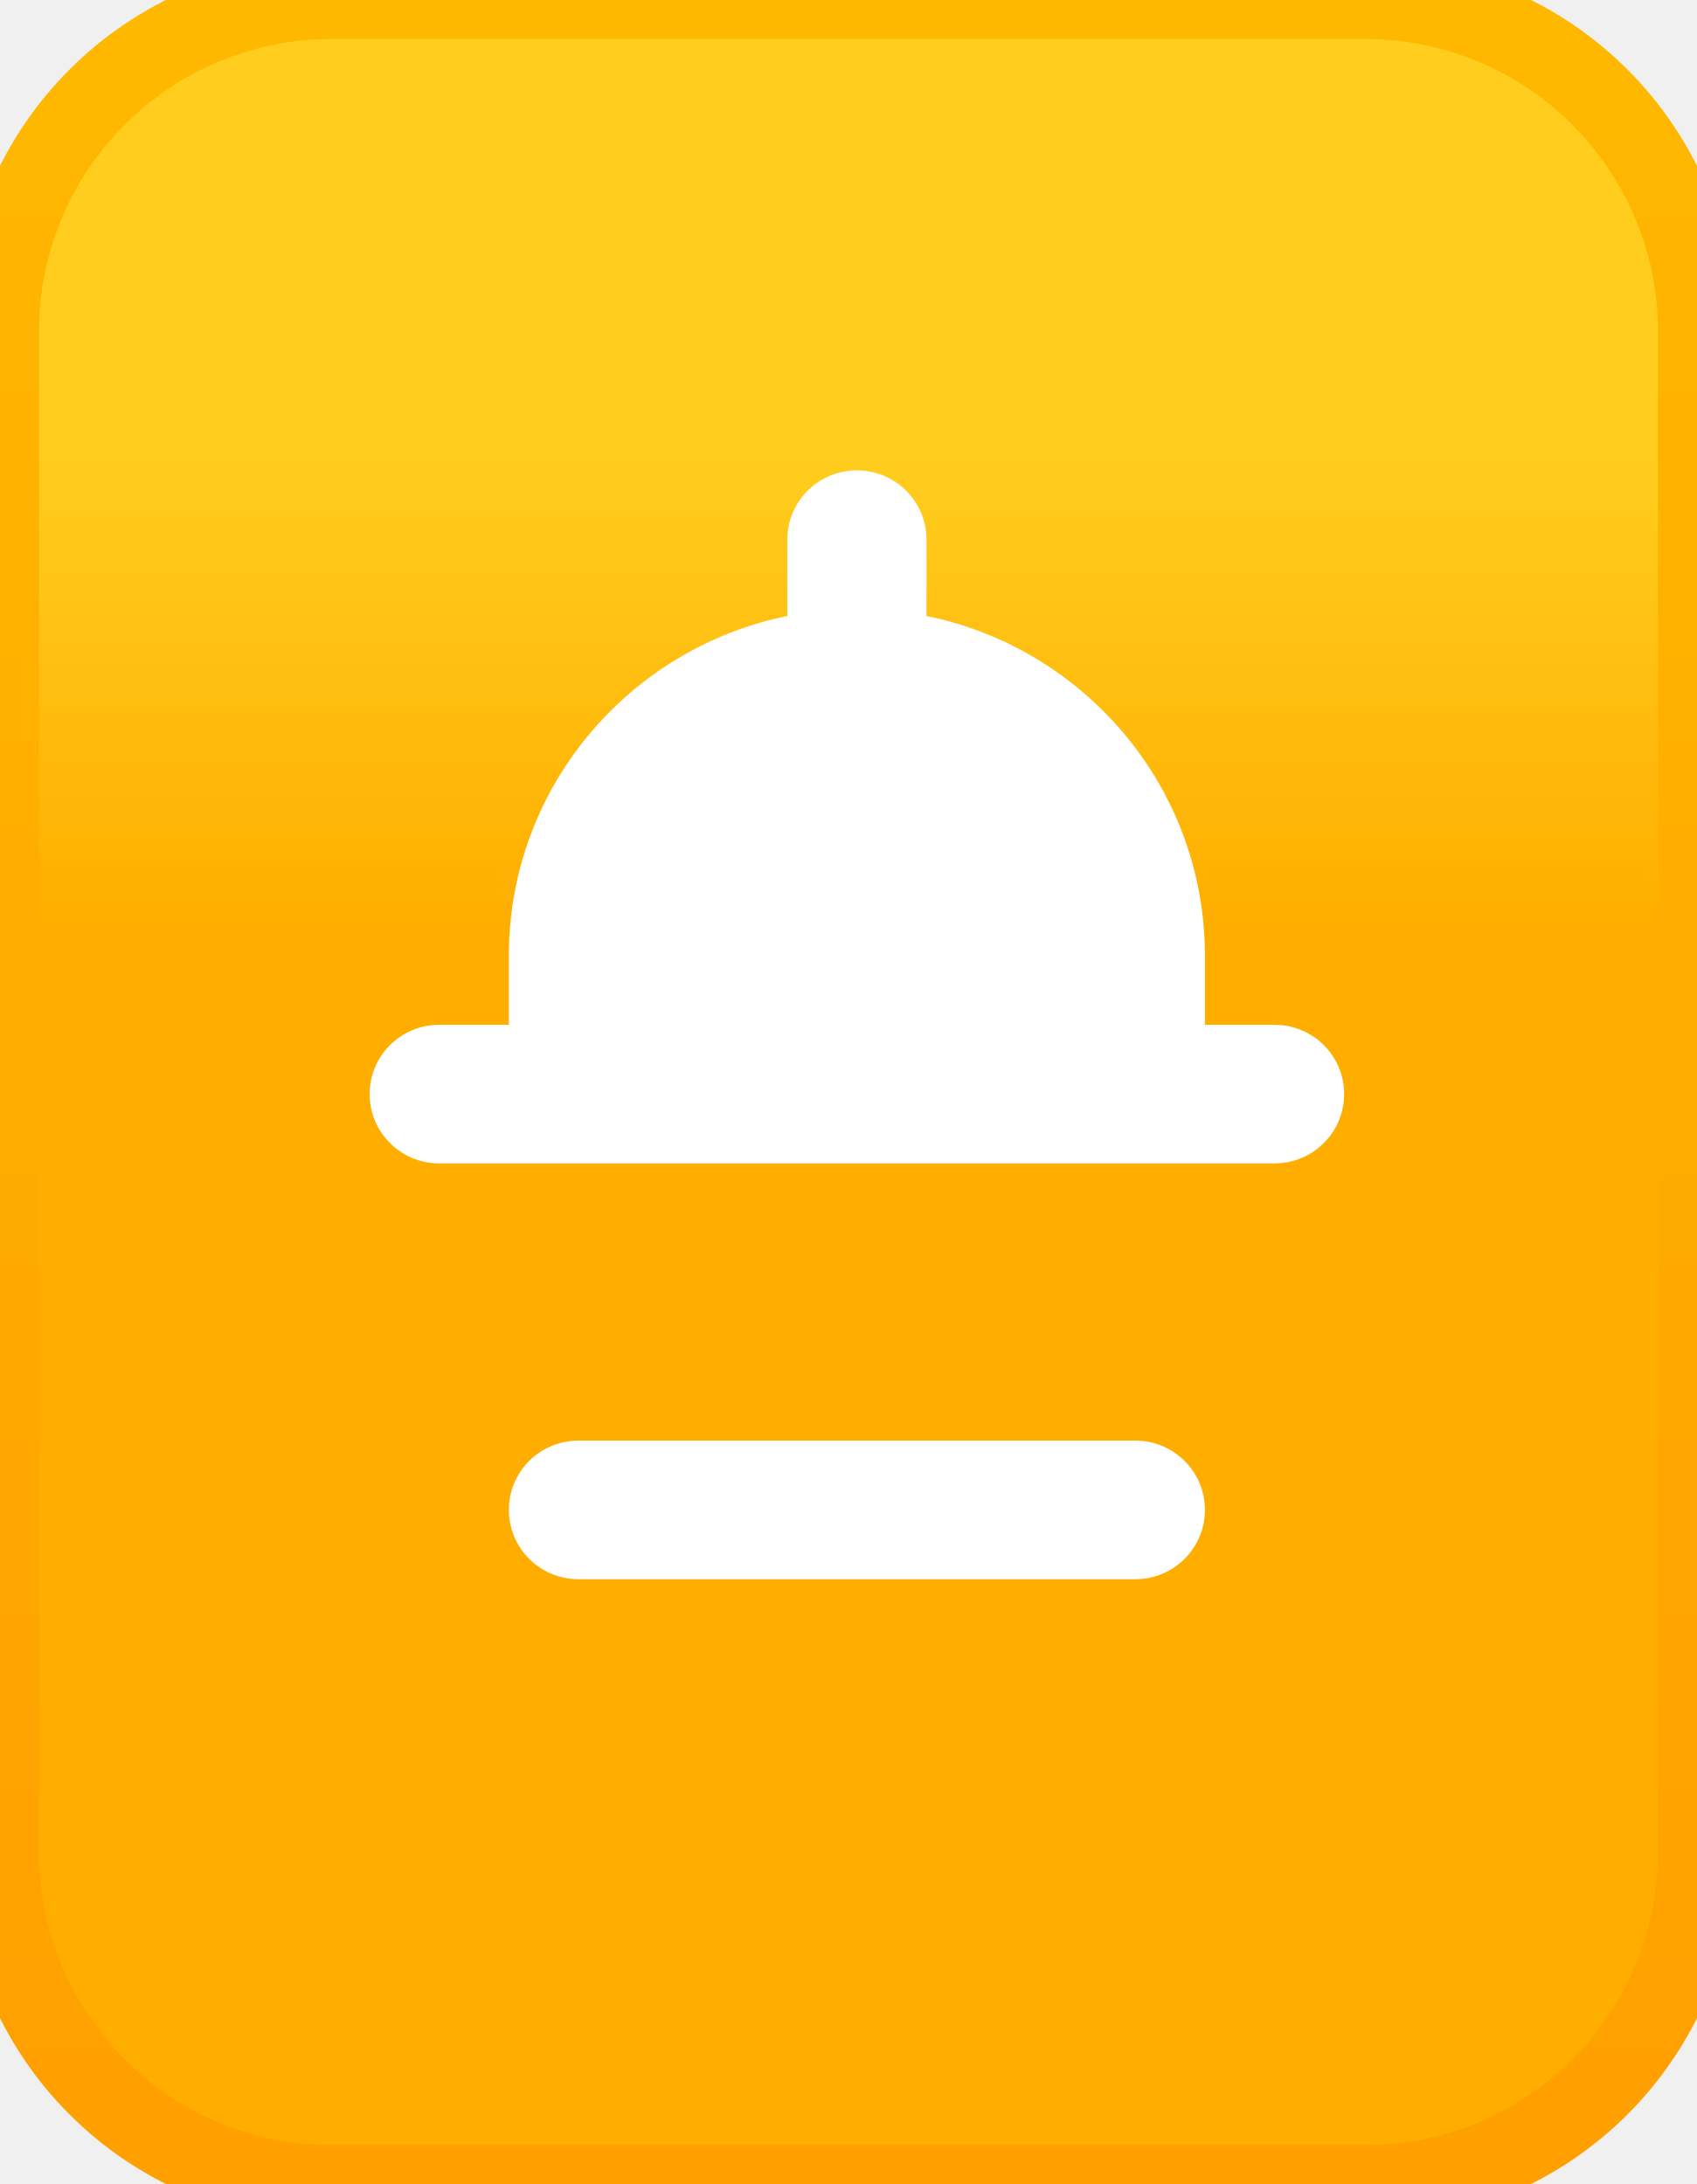
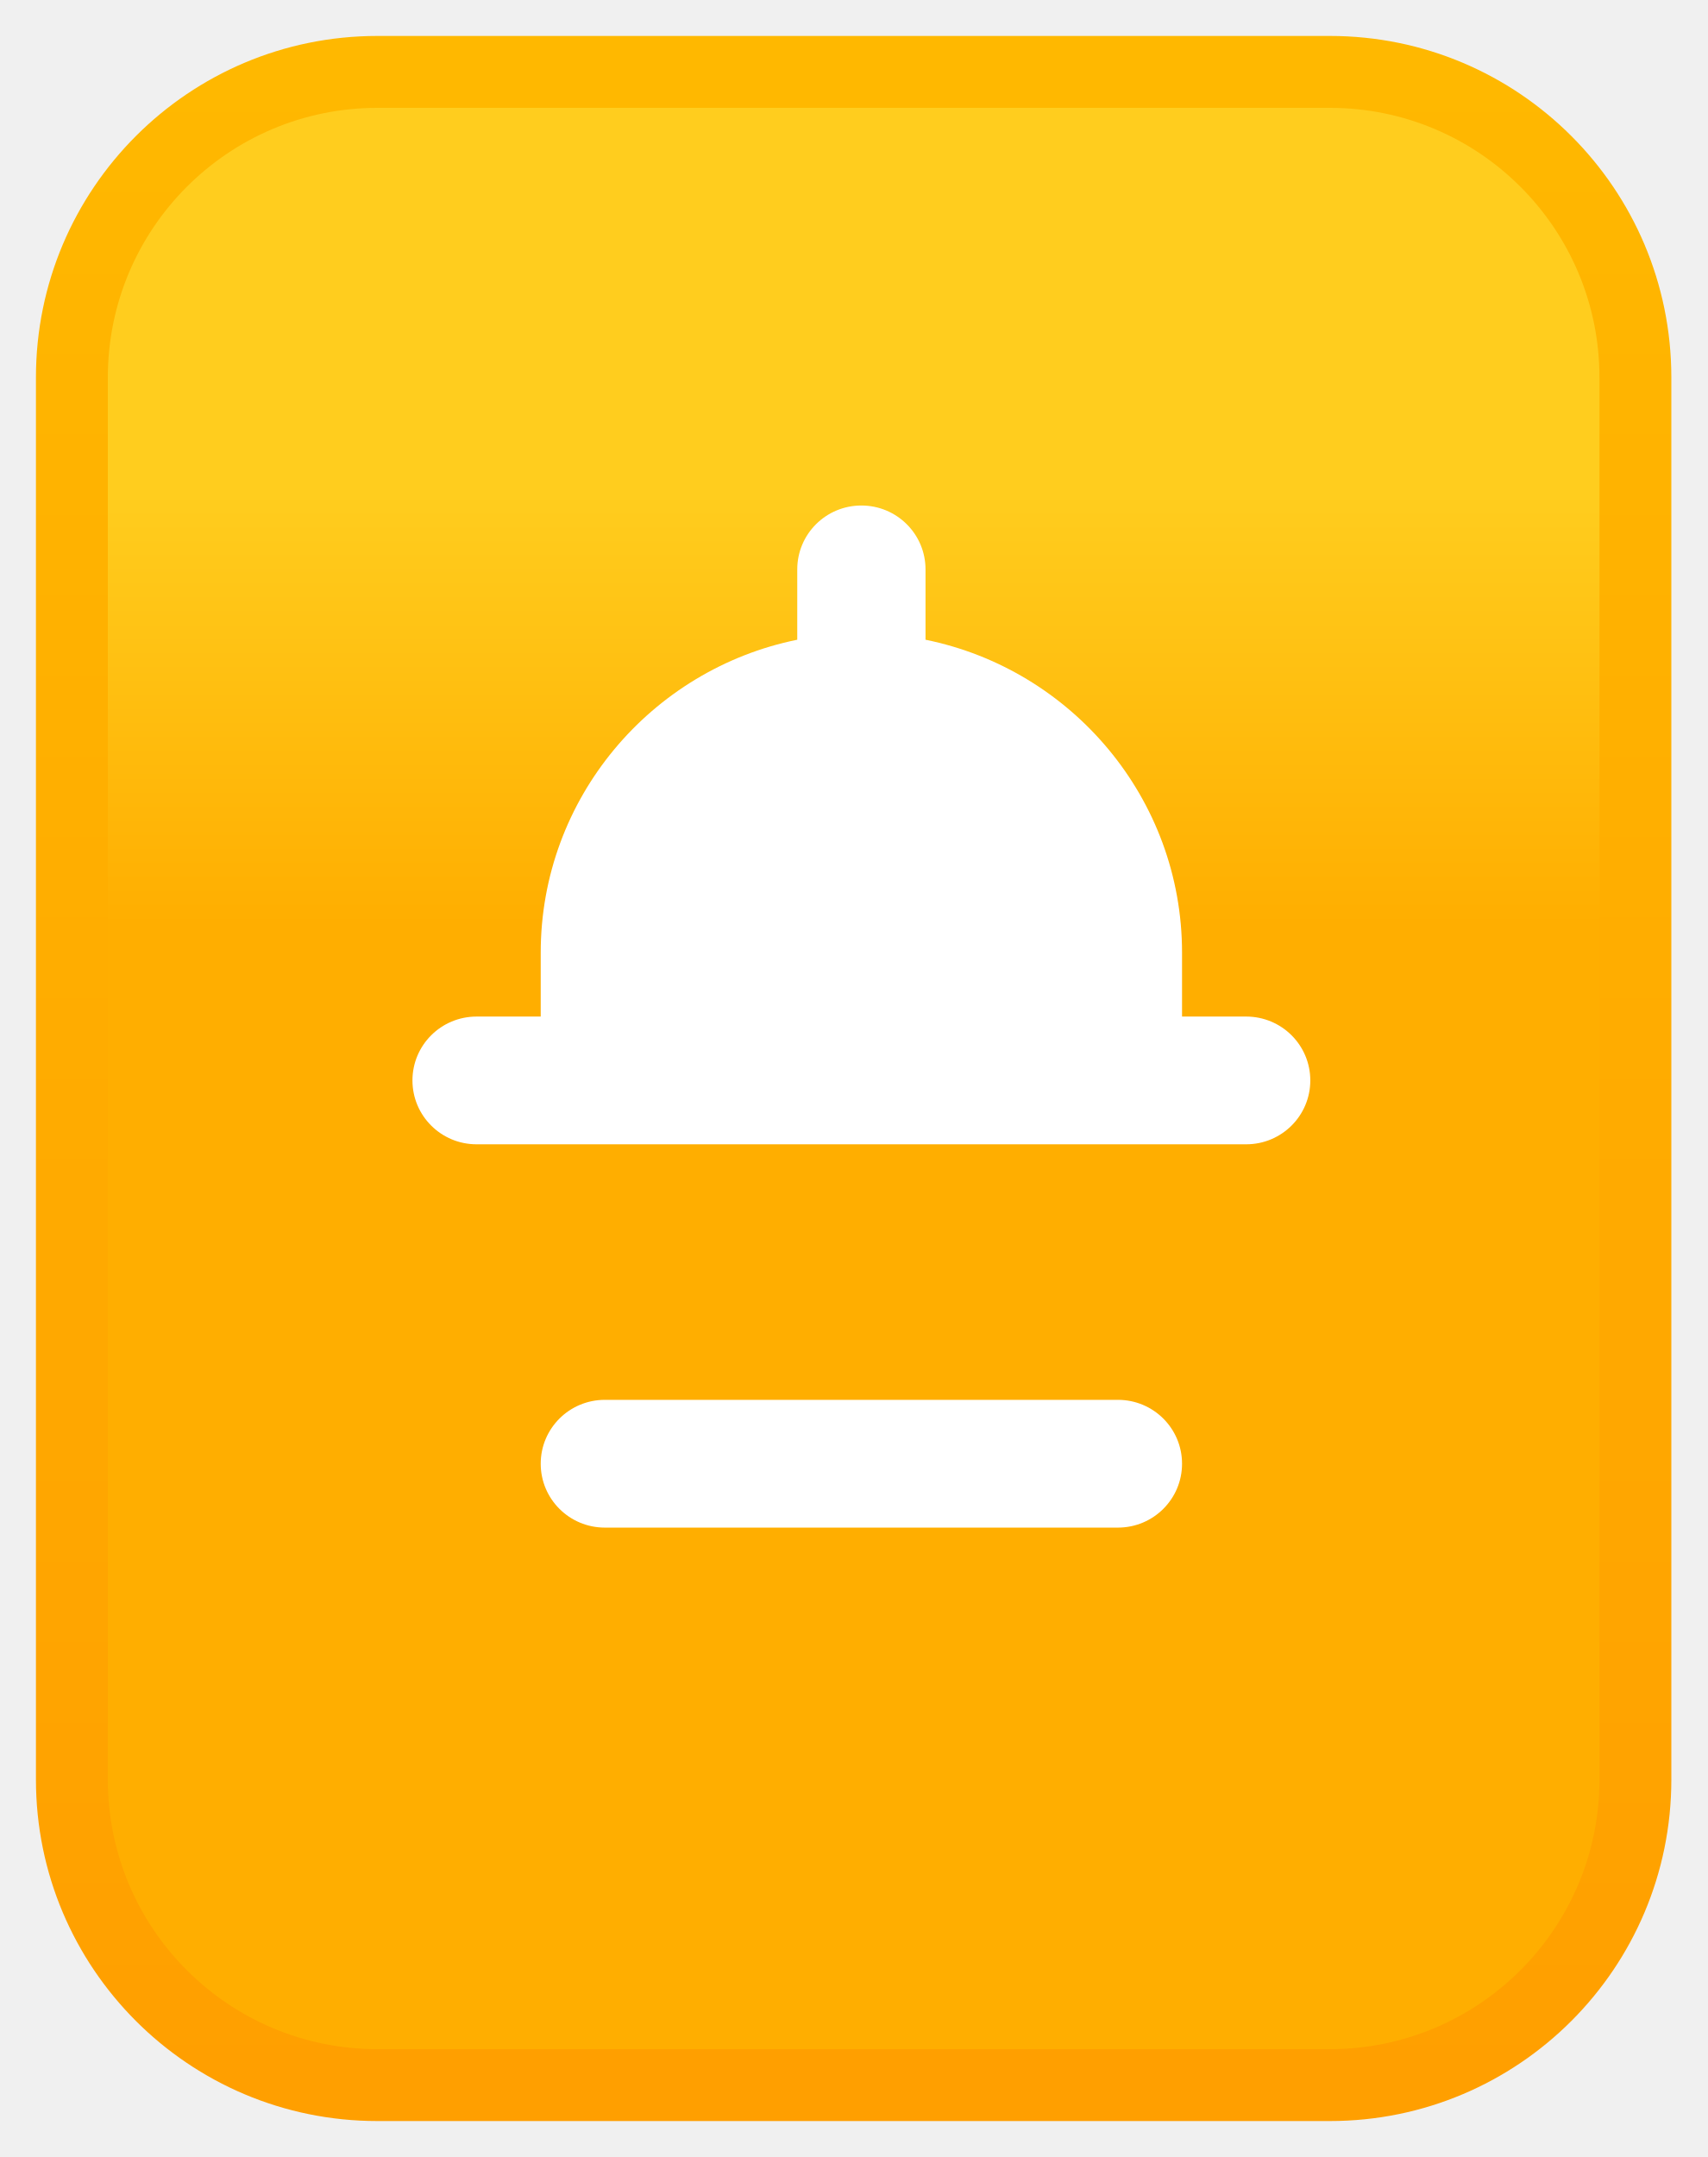
- <svg xmlns="http://www.w3.org/2000/svg" width="87" height="112" viewBox="0 0 87 112" fill="none">
+ <svg xmlns="http://www.w3.org/2000/svg" width="95.0" height="120.0" viewBox="-4 -4 95.0 120.0" fill="none">
  <defs>
    <linearGradient id="p1" gradientUnits="userSpaceOnUse" x1="44.711" y1="88.623" x2="44.711" y2="23.377">
      <stop offset="0.63" stop-color="#ffae00" stop-opacity="1" />
      <stop offset="1" stop-color="#ffcd1e" stop-opacity="1" />
    </linearGradient>
    <linearGradient id="p2" gradientUnits="userSpaceOnUse" x1="43.5" y1="112.0" x2="43.5" y2="0.0">
      <stop offset="0" stop-color="#ff9f00" stop-opacity="1" />
      <stop offset="1" stop-color="#ffb800" stop-opacity="1" />
    </linearGradient>
  </defs>
  <g opacity="1">
    <g transform="matrix(1 0 0 1 0 0)" opacity="1">
      <g transform="matrix(1 0 0 1 0 0)" opacity="1">
        <g transform="matrix(1 0 0 1 0 0)" opacity="1">
          <path d="M0 17 C0 7.611 7.611 0 17 0 L70 0 C79.389 0 87 7.611 87 17 L87 95 C87 104.389 79.389 112 70 112 L17 112 C7.611 112 0 104.389 0 95 L0 17 Z" fill="url(#p1)" fill-opacity="1" fill-rule="nonzero" />
          <path d="M17 0 L17 2 L70 2 L70 0 L70 -2 L17 -2 L17 0 Z M87 17 L85 17 L85 95 L87 95 L89 95 L89 17 L87 17 Z M70 112 L70 110 L17 110 L17 112 L17 114 L70 114 L70 112 Z M0 95 L2 95 L2 17 L0 17 L-2 17 L-2 95 L0 95 Z M17 112 L17 110 C8.716 110 2 103.284 2 95 L0 95 L-2 95 C-2 105.493 6.507 114 17 114 L17 112 Z M87 95 L85 95 C85 103.284 78.284 110 70 110 L70 112 L70 114 C80.493 114 89 105.493 89 95 L87 95 Z M70 0 L70 2 C78.284 2 85 8.716 85 17 L87 17 L89 17 C89 6.507 80.493 -2 70 -2 L70 0 Z M17 0 L17 -2 C6.507 -2 -2 6.507 -2 17 L0 17 L2 17 C2 8.716 8.716 2 17 2 L17 0 Z" fill="url(#p2)" fill-opacity="1" fill-rule="nonzero" />
        </g>
        <g transform="matrix(1 0 0 1 18.9505 24.12308)" opacity="1">
          <g transform="matrix(1 0 0 1 0 0)" opacity="1">
            <path d="M49.96 31.985 C49.96 30.02 48.364 28.431 46.392 28.431 L42.823 28.431 L42.823 24.877 C42.823 16.297 36.685 9.118 28.549 7.467 L28.549 3.554 C28.549 1.59 26.953 0 24.98 0 C23.008 0 21.412 1.59 21.412 3.554 L21.412 7.467 C13.275 9.118 7.137 16.297 7.137 24.877 L7.137 28.431 L3.569 28.431 C1.596 28.431 0 30.02 0 31.985 C0 33.949 1.596 35.538 3.569 35.538 L46.392 35.538 C48.364 35.538 49.96 33.949 49.96 31.985 Z M39.255 49.754 L10.706 49.754 C8.733 49.754 7.137 51.343 7.137 53.308 C7.137 55.272 8.733 56.862 10.706 56.862 L39.255 56.862 C41.227 56.862 42.823 55.272 42.823 53.308 C42.823 51.343 41.227 49.754 39.255 49.754 Z" fill="#ffffff" fill-opacity="1" fill-rule="nonzero" />
          </g>
        </g>
      </g>
    </g>
  </g>
</svg>
